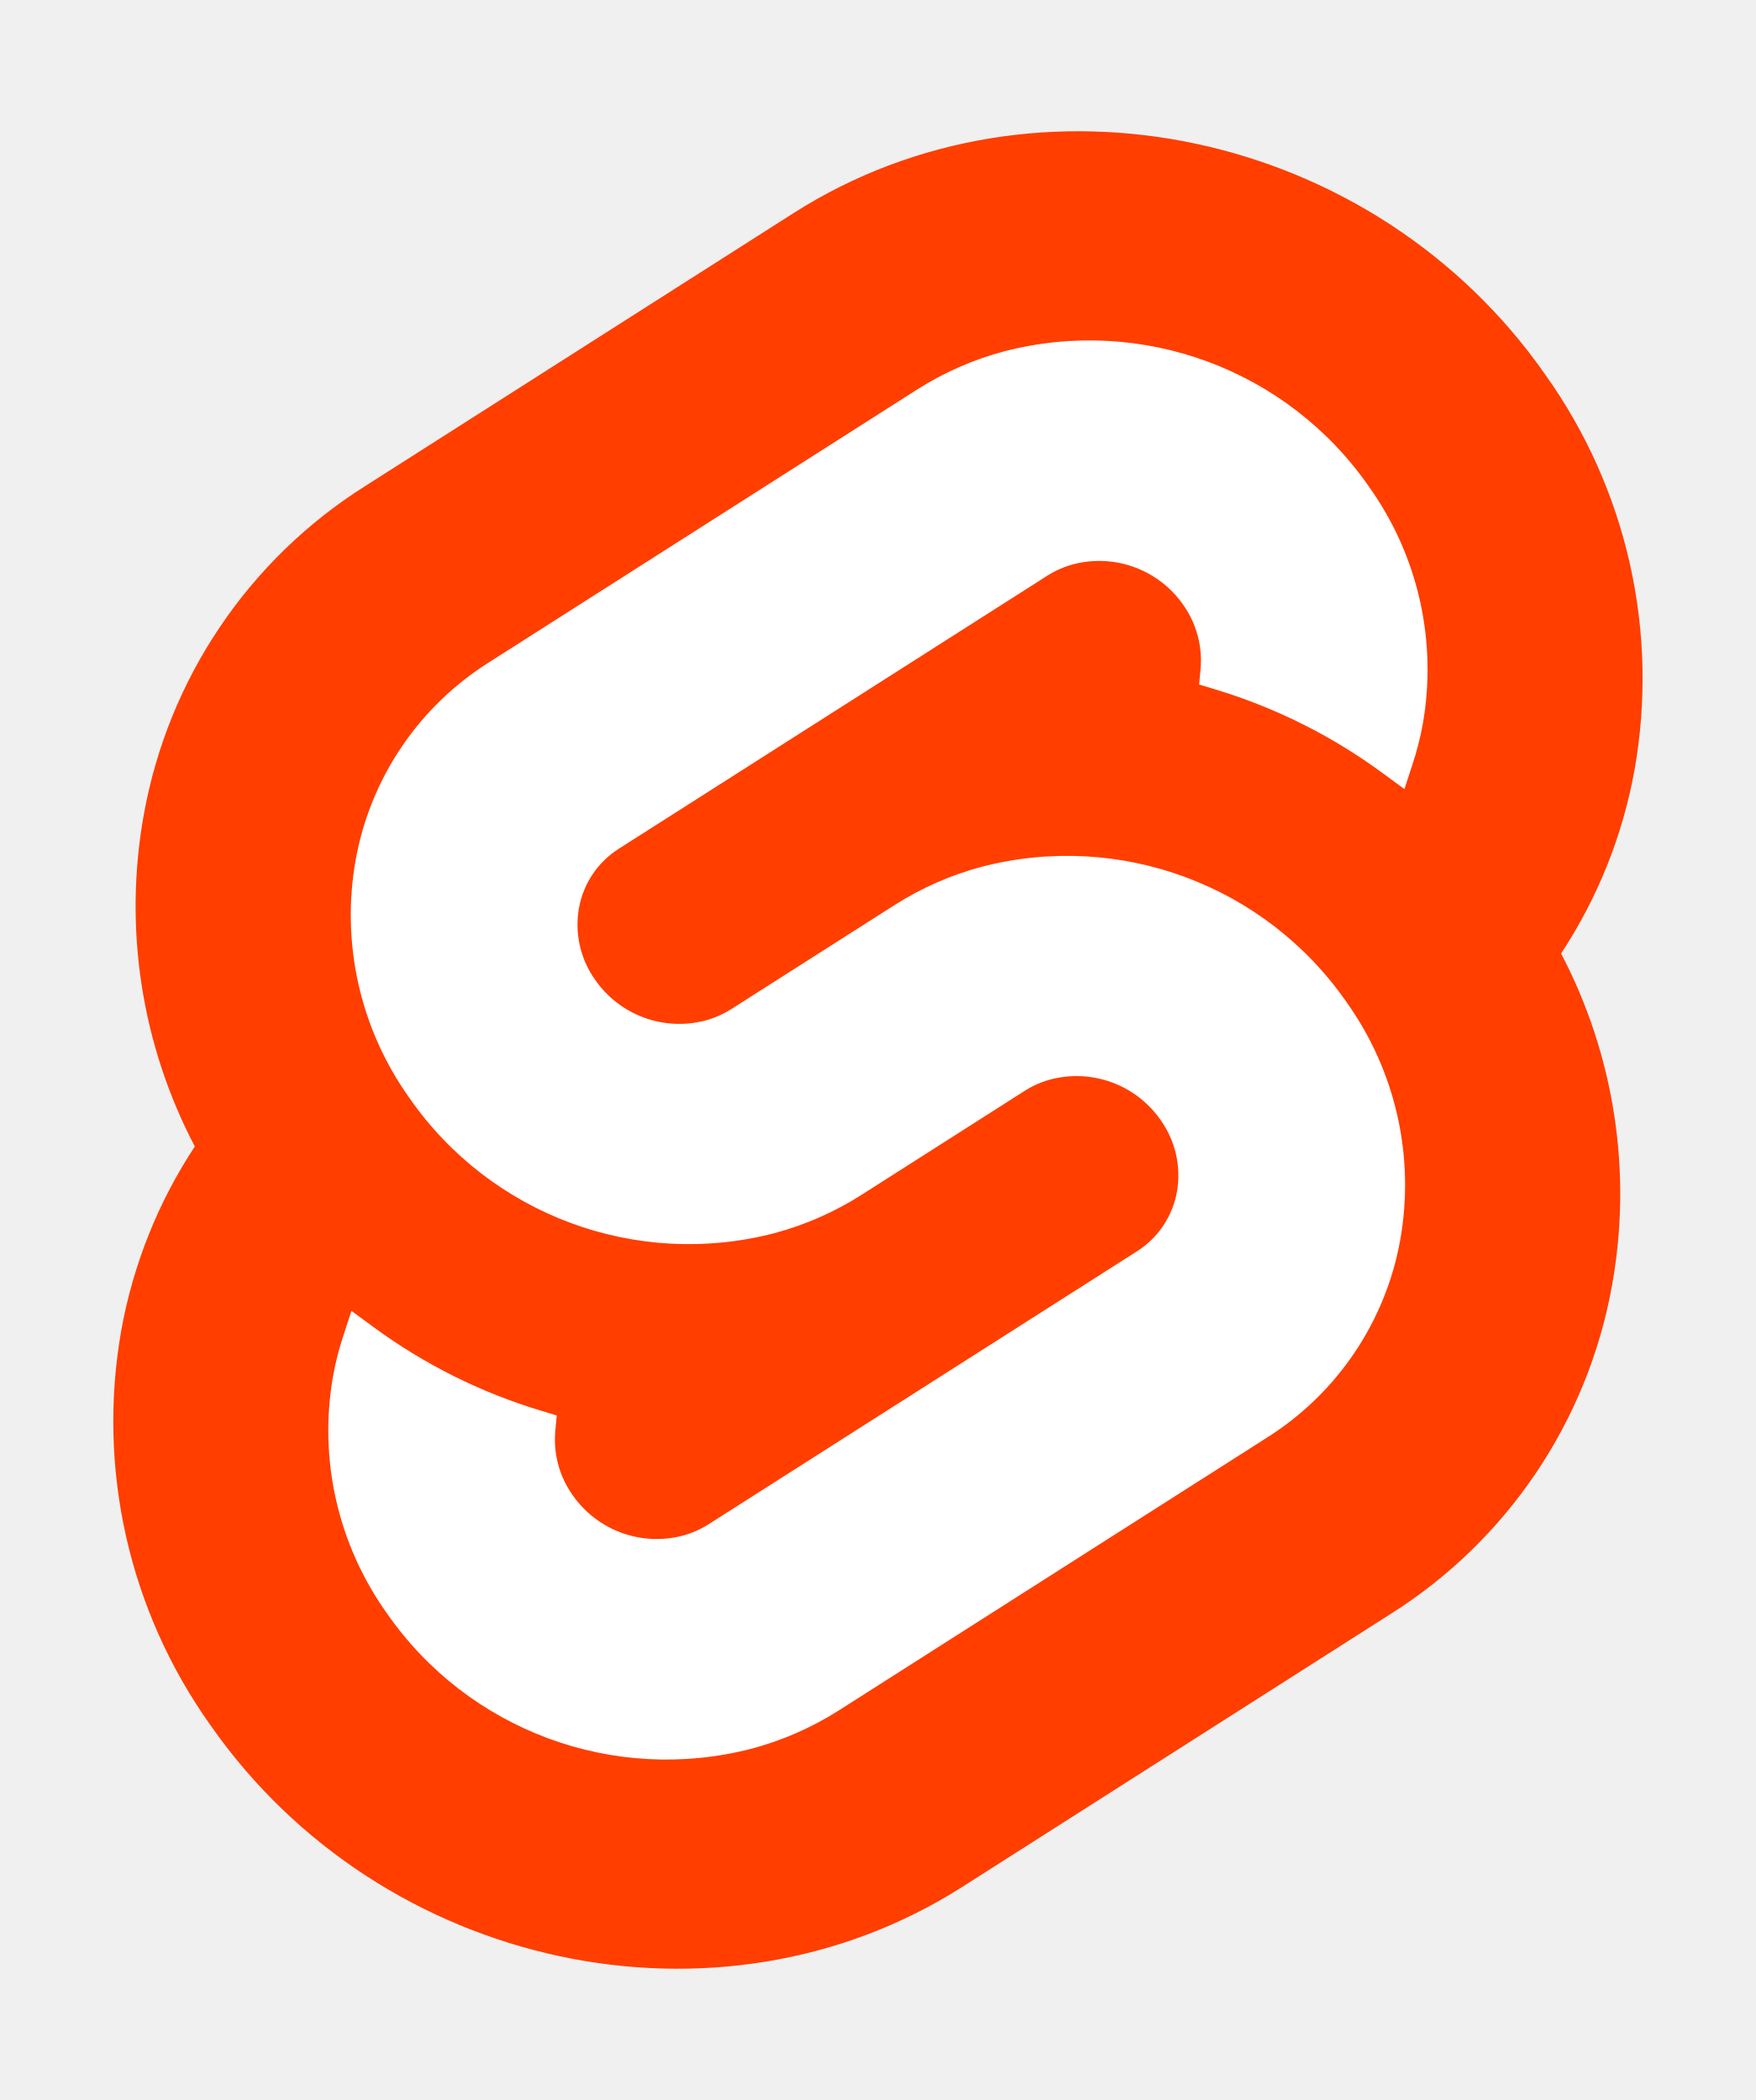
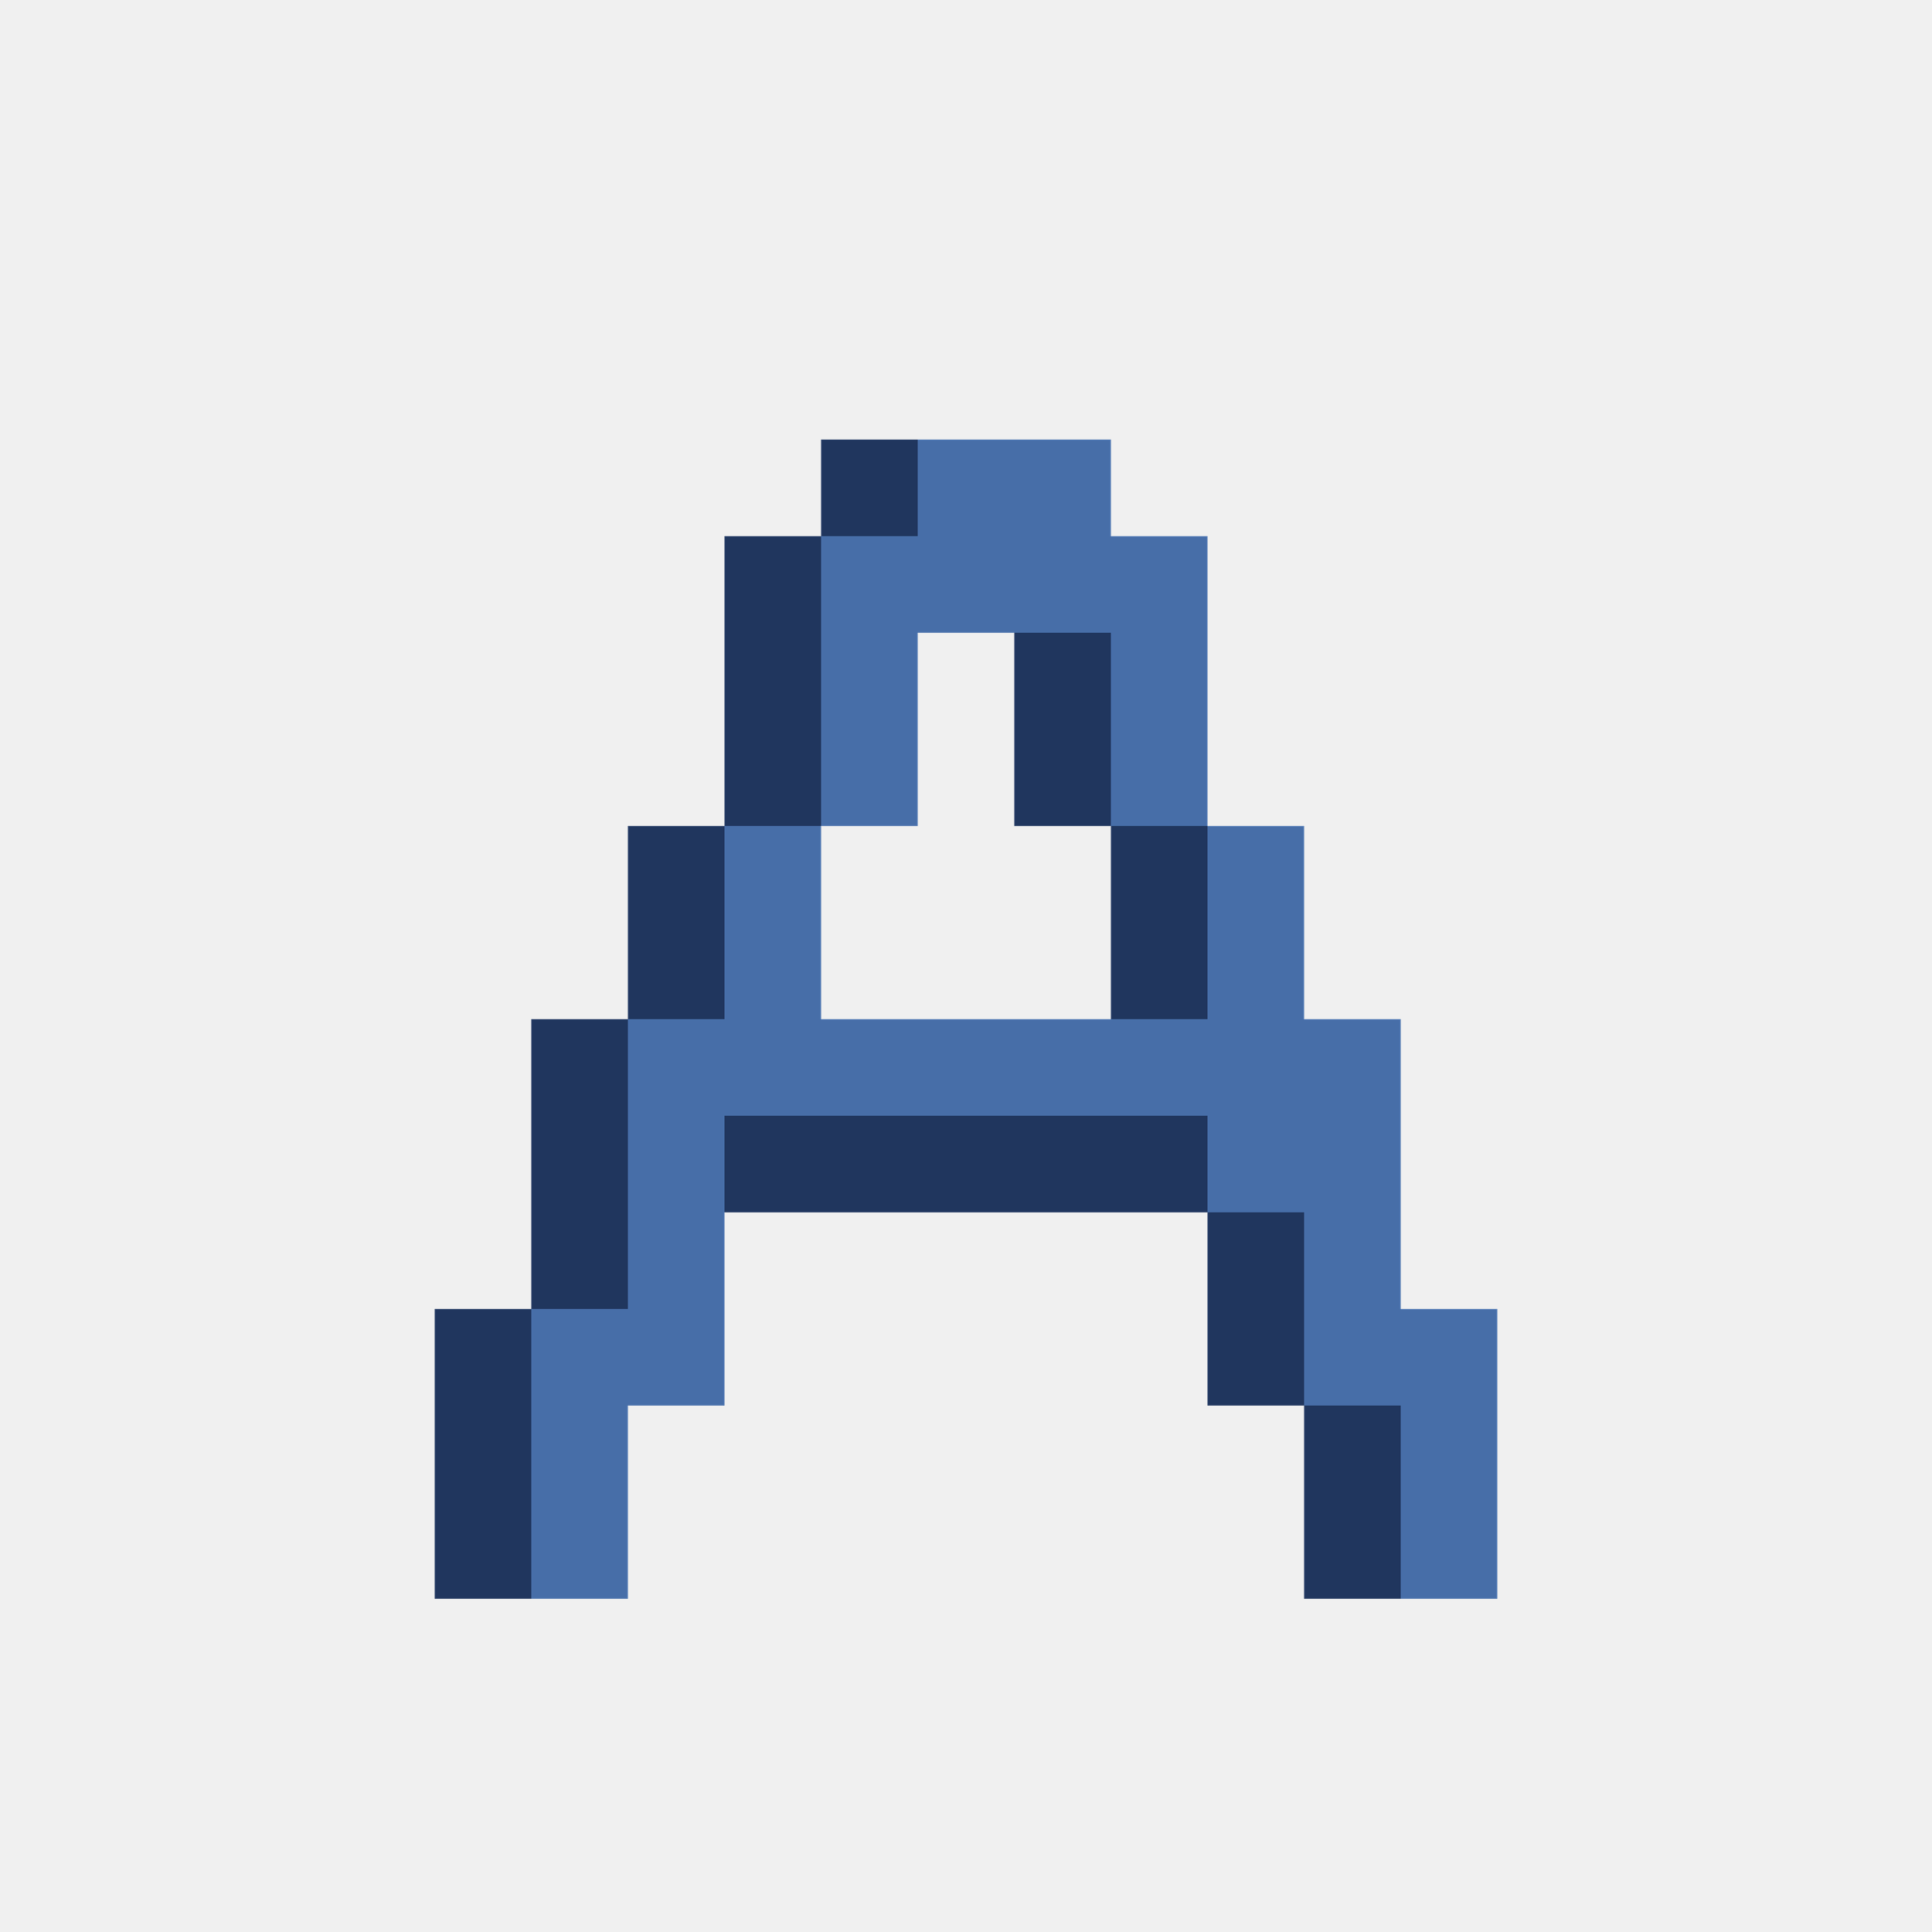
- <svg xmlns="http://www.w3.org/2000/svg" width="107" height="128" viewBox="0 0 107 128">
-   <path d="M94.157 22.819c-10.4-14.885-30.94-19.297-45.792-9.835L22.282 29.608A29.92 29.92 0 0 0 8.764 49.65a31.5 31.5 0 0 0 3.108 20.231 30 30 0 0 0-4.477 11.183 31.9 31.9 0 0 0 5.448 24.116c10.402 14.887 30.942 19.297 45.791 9.835l26.083-16.624A29.92 29.92 0 0 0 98.235 78.35a31.53 31.53 0 0 0-3.105-20.232 30 30 0 0 0 4.474-11.182 31.88 31.88 0 0 0-5.447-24.116" style="fill:#ff3e00" />
-   <path d="M45.817 106.582a20.72 20.72 0 0 1-22.237-8.243 19.17 19.17 0 0 1-3.277-14.503 18 18 0 0 1 .624-2.435l.49-1.498 1.337.981a33.6 33.6 0 0 0 10.203 5.098l.97.294-.09.968a5.85 5.85 0 0 0 1.052 3.878 6.24 6.24 0 0 0 6.695 2.485 5.8 5.8 0 0 0 1.603-.704L69.27 76.28a5.43 5.43 0 0 0 2.45-3.631 5.8 5.8 0 0 0-.987-4.371 6.24 6.24 0 0 0-6.698-2.487 5.7 5.7 0 0 0-1.6.704l-9.953 6.345a19 19 0 0 1-5.296 2.326 20.72 20.72 0 0 1-22.237-8.243 19.17 19.17 0 0 1-3.277-14.502 17.99 17.99 0 0 1 8.13-12.052l26.081-16.623a19 19 0 0 1 5.3-2.329 20.72 20.72 0 0 1 22.237 8.243 19.17 19.17 0 0 1 3.277 14.503 18 18 0 0 1-.624 2.435l-.49 1.498-1.337-.98a33.6 33.6 0 0 0-10.203-5.1l-.97-.294.09-.968a5.86 5.86 0 0 0-1.052-3.878 6.24 6.24 0 0 0-6.696-2.485 5.8 5.8 0 0 0-1.602.704L37.73 51.72a5.42 5.42 0 0 0-2.449 3.63 5.79 5.79 0 0 0 .986 4.372 6.24 6.24 0 0 0 6.698 2.486 5.8 5.8 0 0 0 1.602-.704l9.952-6.342a19 19 0 0 1 5.295-2.328 20.72 20.72 0 0 1 22.237 8.242 19.17 19.17 0 0 1 3.277 14.503 18 18 0 0 1-8.13 12.053l-26.081 16.622a19 19 0 0 1-5.3 2.328" style="fill:#fff" />
+ <svg xmlns="http://www.w3.org/2000/svg" version="1.1" viewBox="0 0 800 800" preserveAspectRatio="xMidYMid slice">
+   <defs>
+     <pattern id="pppixelate-pattern" width="20" height="20" patternUnits="userSpaceOnUse" patternTransform="translate(-20 -18) scale(40) rotate(0)" shape-rendering="crispEdges">
+       <rect width="1" height="1" x="9" y="5" fill="#20365e" />
+       <rect width="1" height="1" x="10" y="5" fill="#476ea8" />
+       <rect width="1" height="1" x="11" y="5" fill="#476ea8" />
+       <rect width="1" height="1" x="8" y="6" fill="#20365e" />
+       <rect width="1" height="1" x="9" y="6" fill="#476ea8" />
+       <rect width="1" height="1" x="10" y="6" fill="#476ea8" />
+       <rect width="1" height="1" x="11" y="6" fill="#476ea8" />
+       <rect width="1" height="1" x="12" y="6" fill="#476ea8" />
+       <rect width="1" height="1" x="8" y="7" fill="#20365e" />
+       <rect width="1" height="1" x="9" y="7" fill="#476ea8" />
+       <rect width="1" height="1" x="11" y="7" fill="#20365e" />
+       <rect width="1" height="1" x="12" y="7" fill="#476ea8" />
+       <rect width="1" height="1" x="8" y="8" fill="#20365e" />
+       <rect width="1" height="1" x="9" y="8" fill="#476ea8" />
+       <rect width="1" height="1" x="11" y="8" fill="#20365e" />
+       <rect width="1" height="1" x="12" y="8" fill="#476ea8" />
+       <rect width="1" height="1" x="7" y="9" fill="#20365e" />
+       <rect width="1" height="1" x="8" y="9" fill="#476ea8" />
+       <rect width="1" height="1" x="12" y="9" fill="#20365e" />
+       <rect width="1" height="1" x="13" y="9" fill="#476ea8" />
+       <rect width="1" height="1" x="7" y="10" fill="#20365e" />
+       <rect width="1" height="1" x="8" y="10" fill="#476ea8" />
+       <rect width="1" height="1" x="12" y="10" fill="#20365e" />
+       <rect width="1" height="1" x="13" y="10" fill="#476ea8" />
+       <rect width="1" height="1" x="6" y="11" fill="#20365e" />
+       <rect width="1" height="1" x="7" y="11" fill="#476ea8" />
+       <rect width="1" height="1" x="8" y="11" fill="#476ea8" />
+       <rect width="1" height="1" x="9" y="11" fill="#476ea8" />
+       <rect width="1" height="1" x="10" y="11" fill="#476ea8" />
+       <rect width="1" height="1" x="11" y="11" fill="#476ea8" />
+       <rect width="1" height="1" x="12" y="11" fill="#476ea8" />
+       <rect width="1" height="1" x="13" y="11" fill="#476ea8" />
+       <rect width="1" height="1" x="14" y="11" fill="#476ea8" />
+       <rect width="1" height="1" x="6" y="12" fill="#20365e" />
+       <rect width="1" height="1" x="7" y="12" fill="#476ea8" />
+       <rect width="1" height="1" x="8" y="12" fill="#20365e" />
+       <rect width="1" height="1" x="9" y="12" fill="#20365e" />
+       <rect width="1" height="1" x="10" y="12" fill="#20365e" />
+       <rect width="1" height="1" x="11" y="12" fill="#20365e" />
+       <rect width="1" height="1" x="12" y="12" fill="#20365e" />
+       <rect width="1" height="1" x="13" y="12" fill="#476ea8" />
+       <rect width="1" height="1" x="14" y="12" fill="#476ea8" />
+       <rect width="1" height="1" x="6" y="13" fill="#20365e" />
+       <rect width="1" height="1" x="7" y="13" fill="#476ea8" />
+       <rect width="1" height="1" x="13" y="13" fill="#20365e" />
+       <rect width="1" height="1" x="14" y="13" fill="#476ea8" />
+       <rect width="1" height="1" x="5" y="14" fill="#20365e" />
+       <rect width="1" height="1" x="6" y="14" fill="#476ea8" />
+       <rect width="1" height="1" x="7" y="14" fill="#476ea8" />
+       <rect width="1" height="1" x="13" y="14" fill="#20365e" />
+       <rect width="1" height="1" x="14" y="14" fill="#476ea8" />
+       <rect width="1" height="1" x="15" y="14" fill="#476ea8" />
+       <rect width="1" height="1" x="5" y="15" fill="#20365e" />
+       <rect width="1" height="1" x="6" y="15" fill="#476ea8" />
+       <rect width="1" height="1" x="14" y="15" fill="#20365e" />
+       <rect width="1" height="1" x="15" y="15" fill="#476ea8" />
+       <rect width="1" height="1" x="5" y="16" fill="#20365e" />
+       <rect width="1" height="1" x="6" y="16" fill="#476ea8" />
+       <rect width="1" height="1" x="14" y="16" fill="#20365e" />
+       <rect width="1" height="1" x="15" y="16" fill="#476ea8" />
+     </pattern>
+   </defs>
+   <rect width="100%" height="100%" fill="url(#pppixelate-pattern)" />
</svg>
